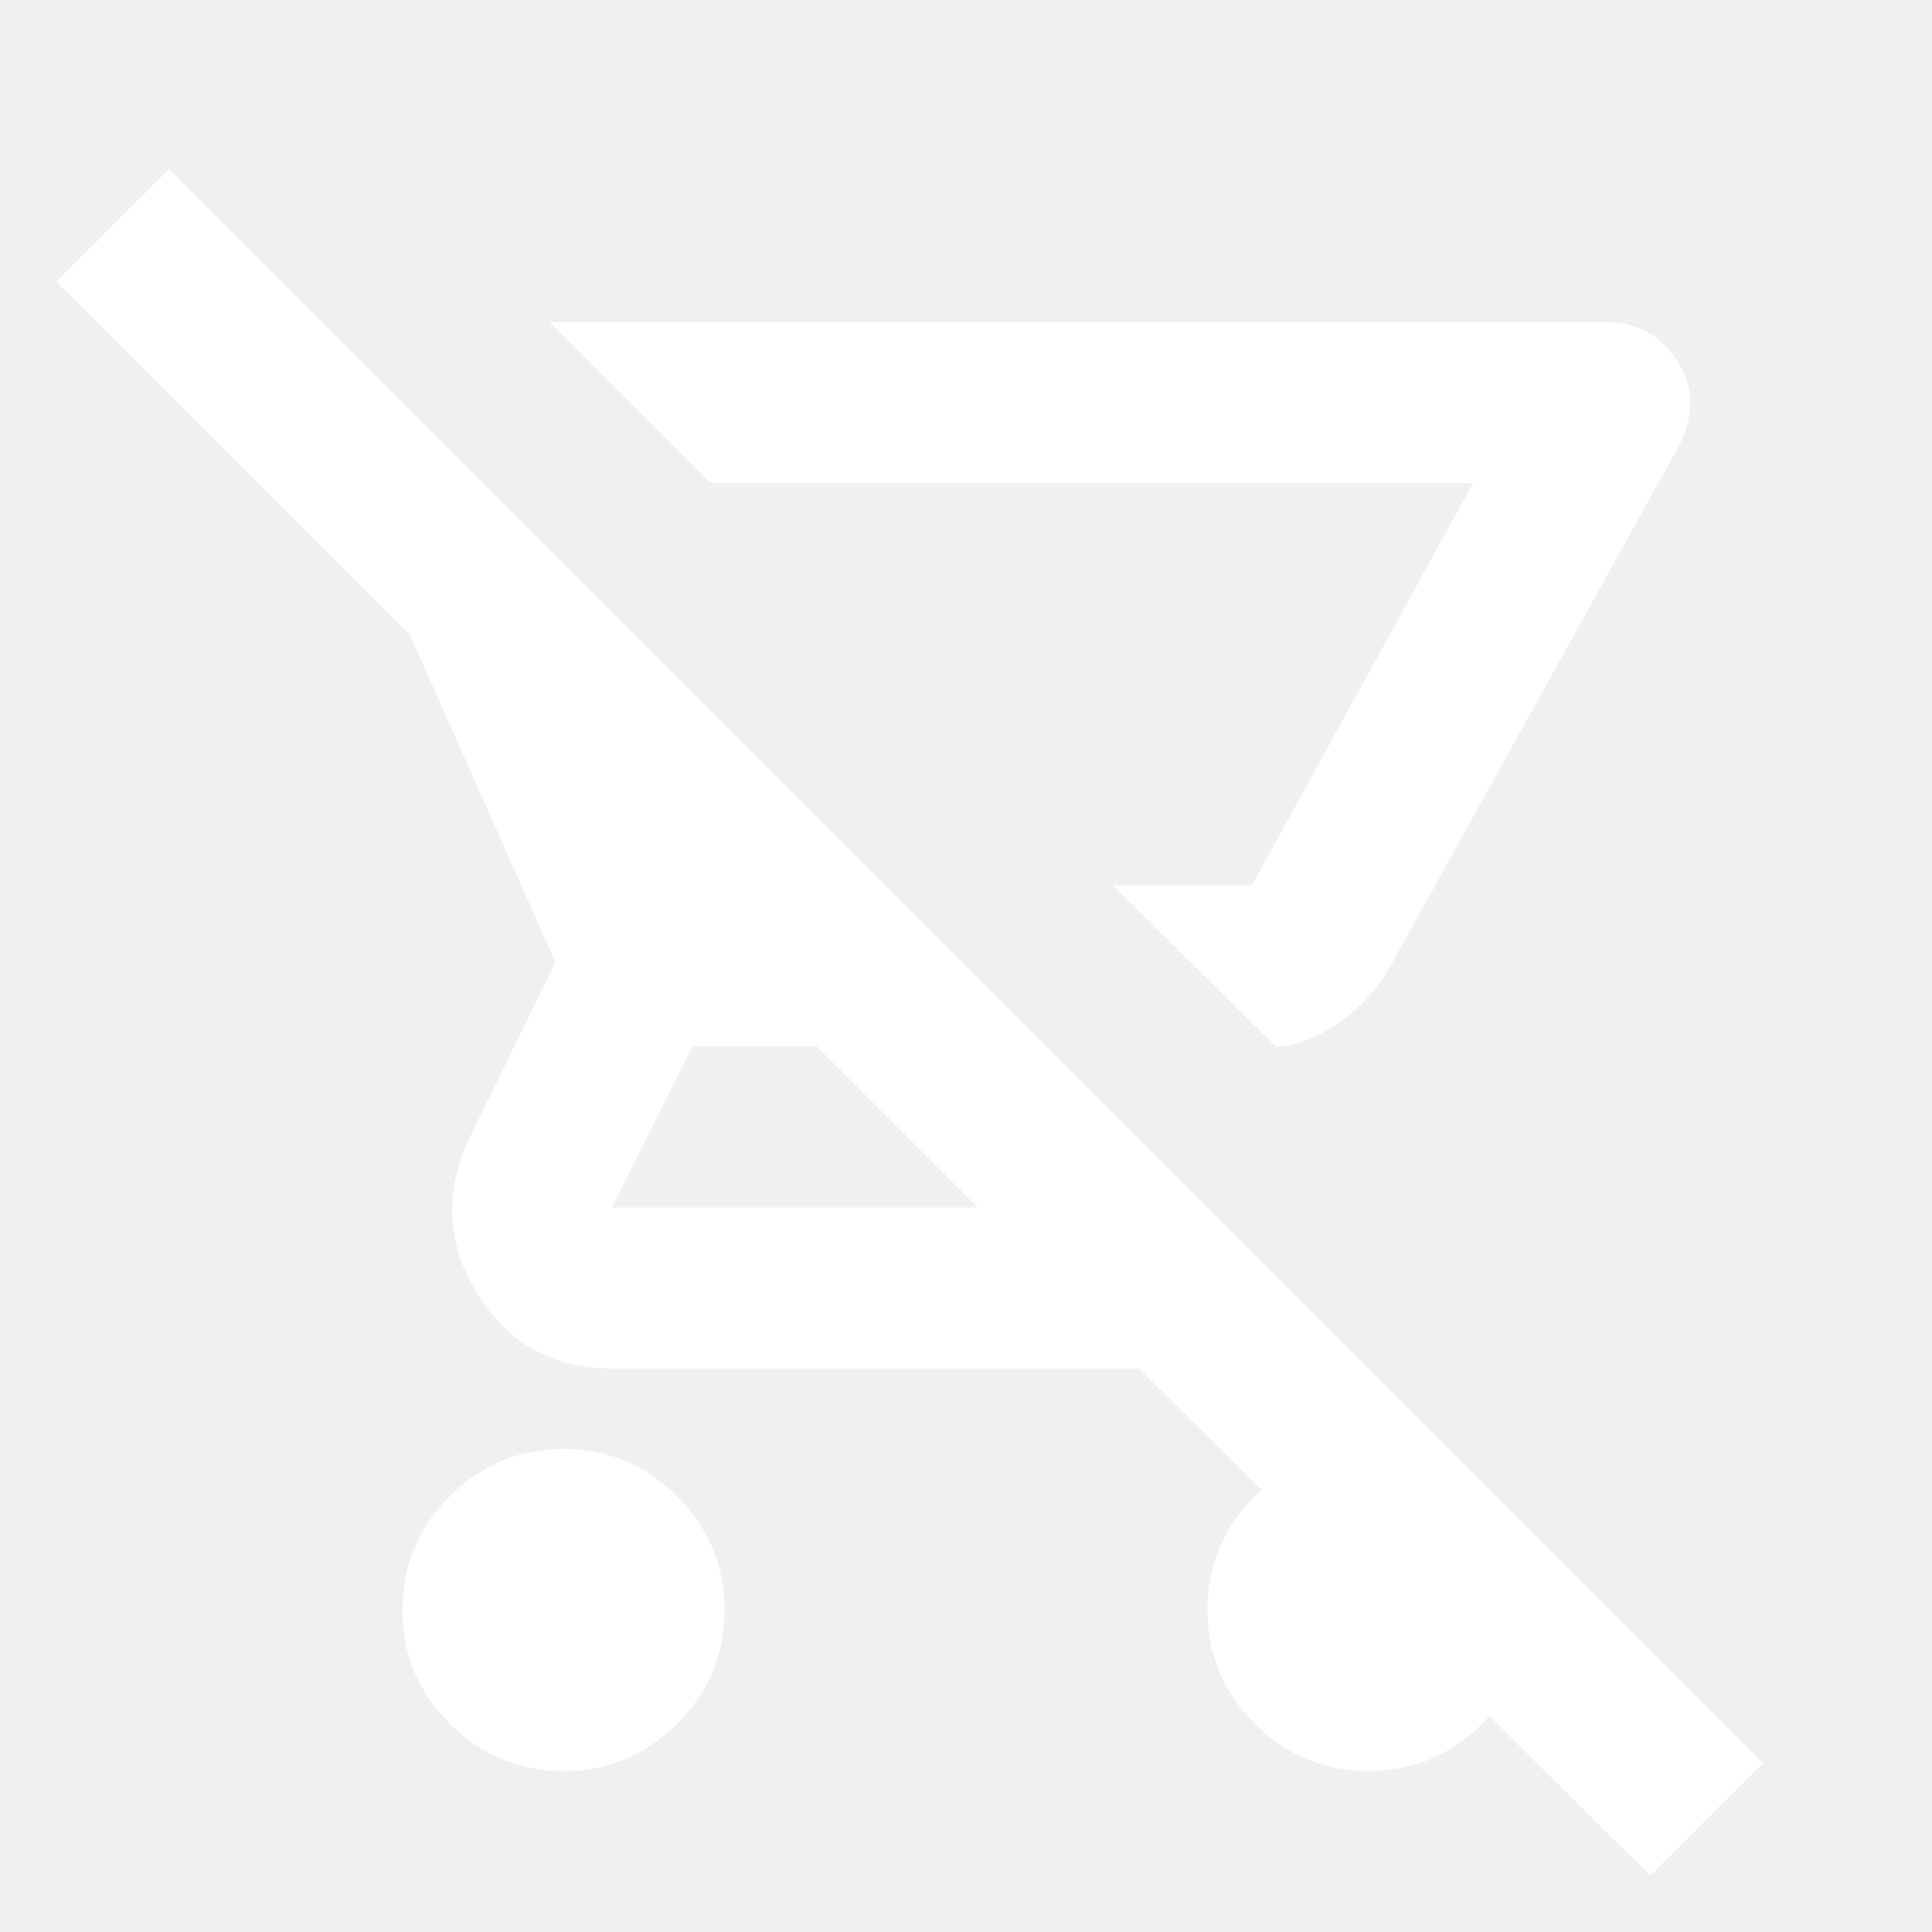
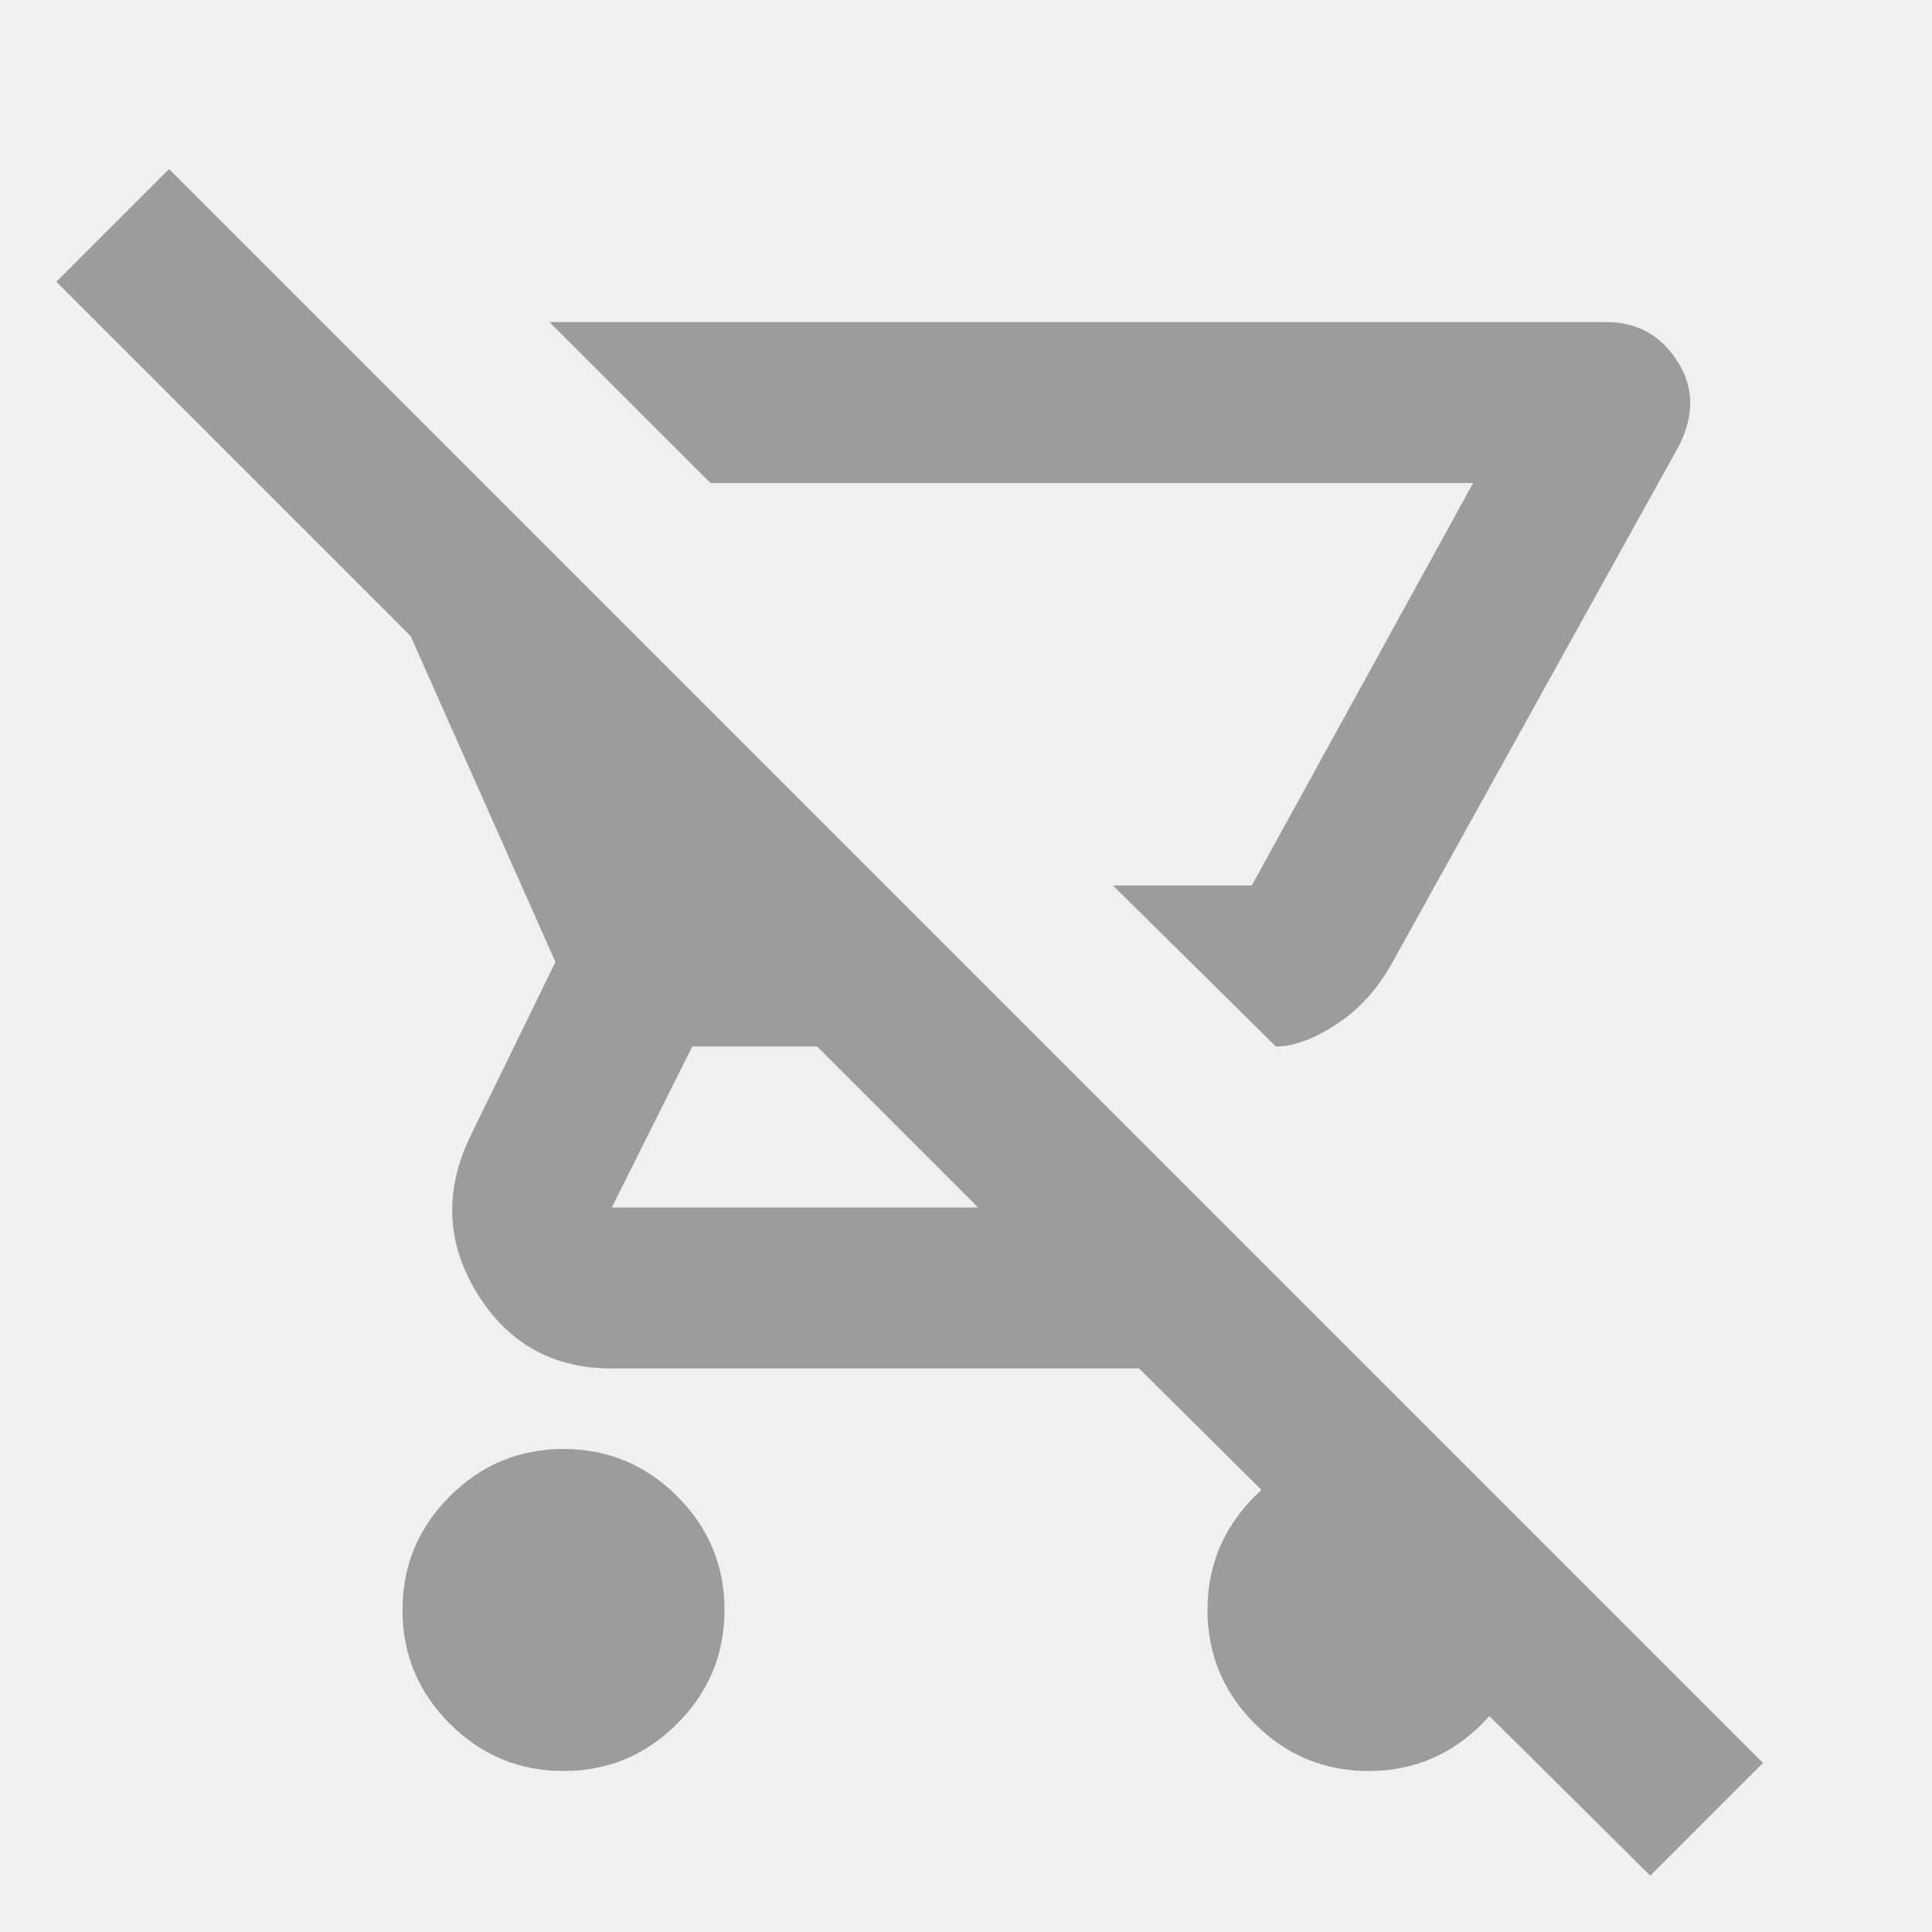
- <svg xmlns="http://www.w3.org/2000/svg" height="24px" viewBox="0 -960 960 960" width="24px" fill="#ffffff">
+ <svg xmlns="http://www.w3.org/2000/svg" height="24px" viewBox="0 -960 960 960" width="24px" fill="#9c9c9c">
  <path d="m634-440-81-80h69l110-200H353l-80-80h525q23 0 35.5 19.5t.5 42.5L692-482q-11 20-28 31t-30 11ZM280-80q-33 0-56.5-23.5T200-160q0-33 23.5-56.5T280-240q33 0 56.5 23.5T360-160q0 33-23.5 56.5T280-80Zm540 52L566-280H304q-44 0-67-37.5t-3-78.5l42-86-72-162L28-820l56-56L876-84l-56 56ZM486-360l-80-80h-62l-40 80h182Zm136-160h-69 69Zm58 440q-33 0-56.5-23.5T600-160q0-33 23.5-56.5T680-240q33 0 56.5 23.5T760-160q0 33-23.5 56.5T680-80Z" />
</svg>
